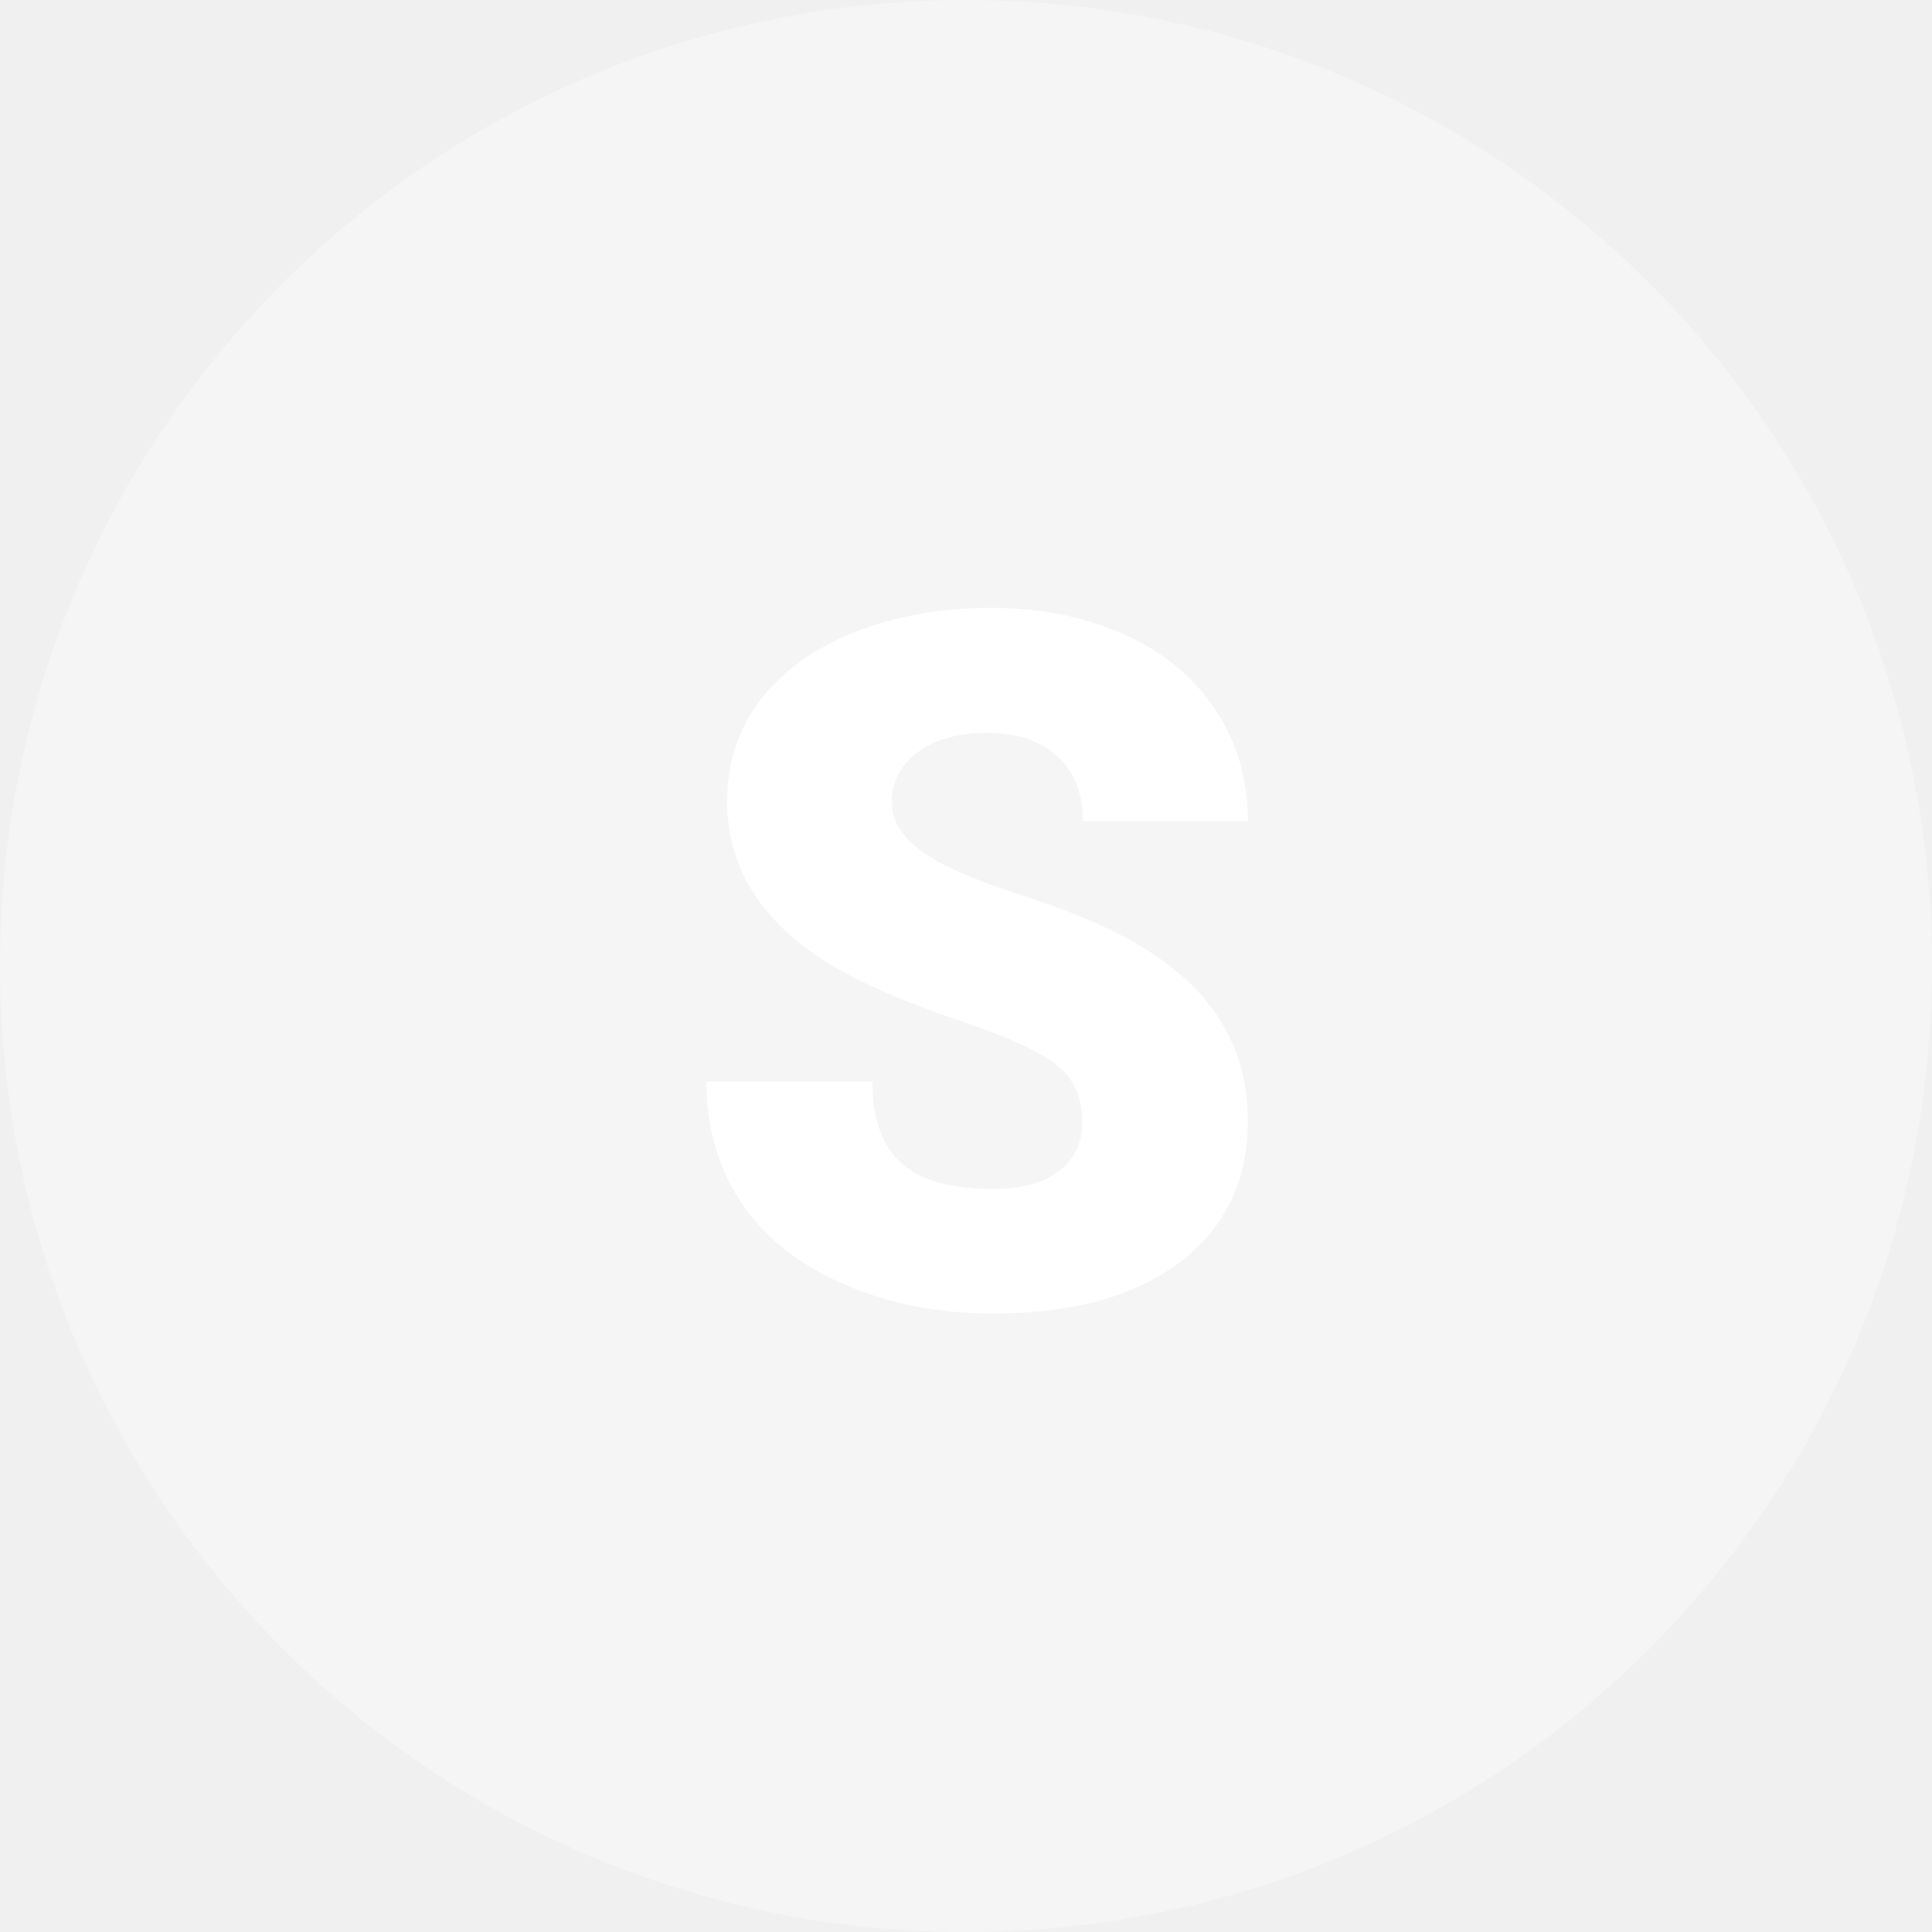
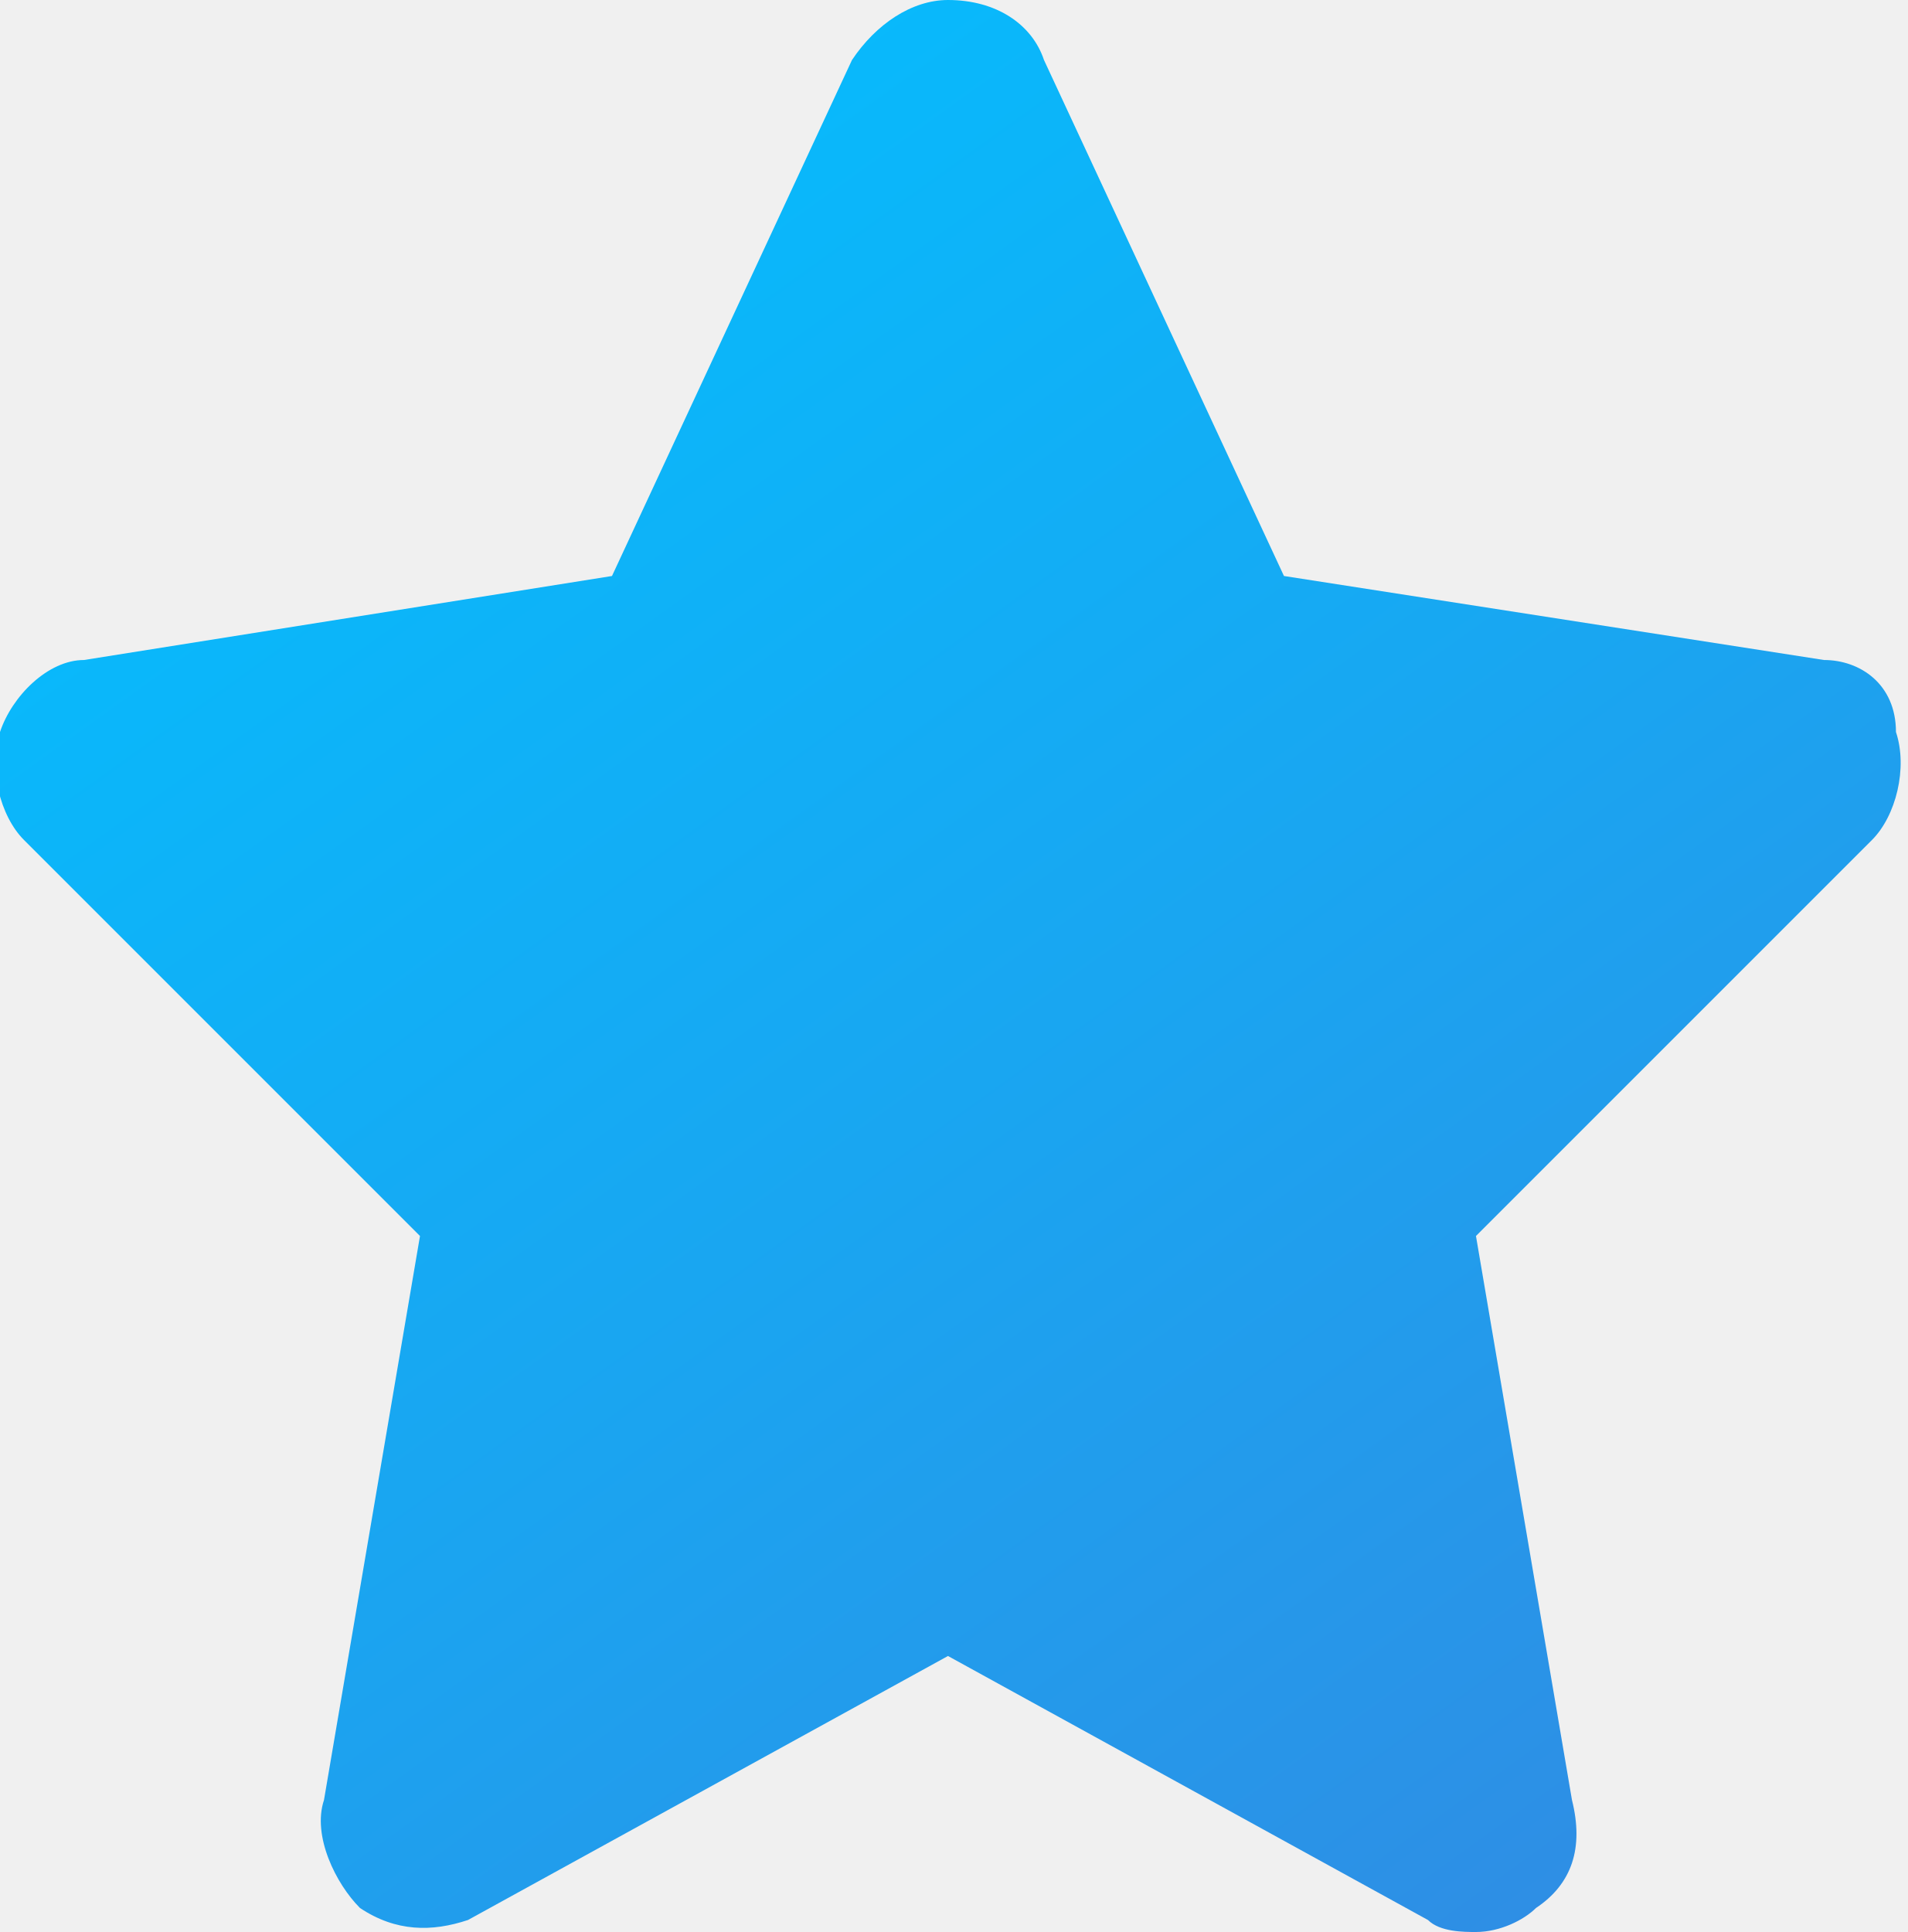
- <svg xmlns="http://www.w3.org/2000/svg" width="40px" height="40px" viewBox="0 0 40 40" version="1.1">
-   <g id="Symbols" stroke="none" stroke-width="1" fill="none" fill-rule="evenodd">
-     <g id="Group-7" fill="#FFFFFF">
-       <g id="Group">
-         <circle id="Oval" opacity="0.319" cx="20" cy="20" r="20" />
-         <path d="M22.408,23.221 C22.408,22.719 22.231,22.329 21.876,22.049 C21.521,21.769 20.898,21.479 20.006,21.18 C19.114,20.88 18.385,20.59 17.818,20.311 C15.976,19.406 15.055,18.162 15.055,16.58 C15.055,15.792 15.284,15.097 15.743,14.495 C16.202,13.893 16.852,13.424 17.691,13.089 C18.531,12.754 19.475,12.586 20.523,12.586 C21.546,12.586 22.462,12.768 23.272,13.133 C24.083,13.497 24.713,14.017 25.162,14.69 C25.611,15.364 25.836,16.134 25.836,17 L22.418,17 C22.418,16.421 22.241,15.971 21.886,15.652 C21.531,15.333 21.051,15.174 20.445,15.174 C19.833,15.174 19.35,15.309 18.995,15.579 C18.64,15.849 18.463,16.193 18.463,16.609 C18.463,16.974 18.658,17.304 19.049,17.601 C19.439,17.897 20.126,18.203 21.109,18.519 C22.092,18.834 22.9,19.174 23.531,19.539 C25.068,20.424 25.836,21.645 25.836,23.201 C25.836,24.445 25.367,25.421 24.43,26.131 C23.492,26.84 22.206,27.195 20.572,27.195 C19.42,27.195 18.377,26.989 17.442,26.575 C16.508,26.162 15.805,25.595 15.333,24.876 C14.861,24.157 14.625,23.328 14.625,22.391 L18.062,22.391 C18.062,23.152 18.259,23.714 18.653,24.075 C19.047,24.437 19.687,24.617 20.572,24.617 C21.139,24.617 21.586,24.495 21.915,24.251 C22.244,24.007 22.408,23.663 22.408,23.221 Z" id="S" fill-rule="nonzero" />
-       </g>
-     </g>
+ <svg xmlns="http://www.w3.org/2000/svg" version="1.1" id="Layer_1" x="0px" y="0px" viewBox="0 0 15.9 16.1" style="enable-background:new 0 0 15.9 16.1;" xml:space="preserve">
+   <style type="text/css">
+ 	.st0{fill:url(#SVGID_1_);}
+ </style>
+   <g>
+     <linearGradient id="SVGID_1_" gradientUnits="userSpaceOnUse" x1="2.405" y1="29.891" x2="13.655" y2="14.224" gradientTransform="matrix(1 0 0 -1 0 31)">
+       <stop offset="0" style="stop-color:#04BEFE" />
+       <stop offset="0.504" style="stop-color:#19A6F1" />
+       <stop offset="1" style="stop-color:#318BE3" />
+     </linearGradient>
+     <path class="st0" d="M15.2,5.5l-4.5-0.7l-2-4.3C8.6,0.2,8.3,0,7.9,0C7.6,0,7.3,0.2,7.1,0.5l-2,4.3L0.7,5.5C0.4,5.5,0.1,5.8,0,6.1   C-0.1,6.4,0,6.8,0.2,7l3.3,3.3L2.7,15c-0.1,0.3,0.1,0.7,0.3,0.9c0.3,0.2,0.6,0.2,0.9,0.1l4-2.2l4,2.2c0.1,0.1,0.3,0.1,0.4,0.1   c0.2,0,0.4-0.1,0.5-0.2c0.3-0.2,0.4-0.5,0.3-0.9l-0.8-4.7L15.6,7c0.2-0.2,0.3-0.6,0.2-0.9C15.8,5.7,15.5,5.5,15.2,5.5z" />
  </g>
</svg>
